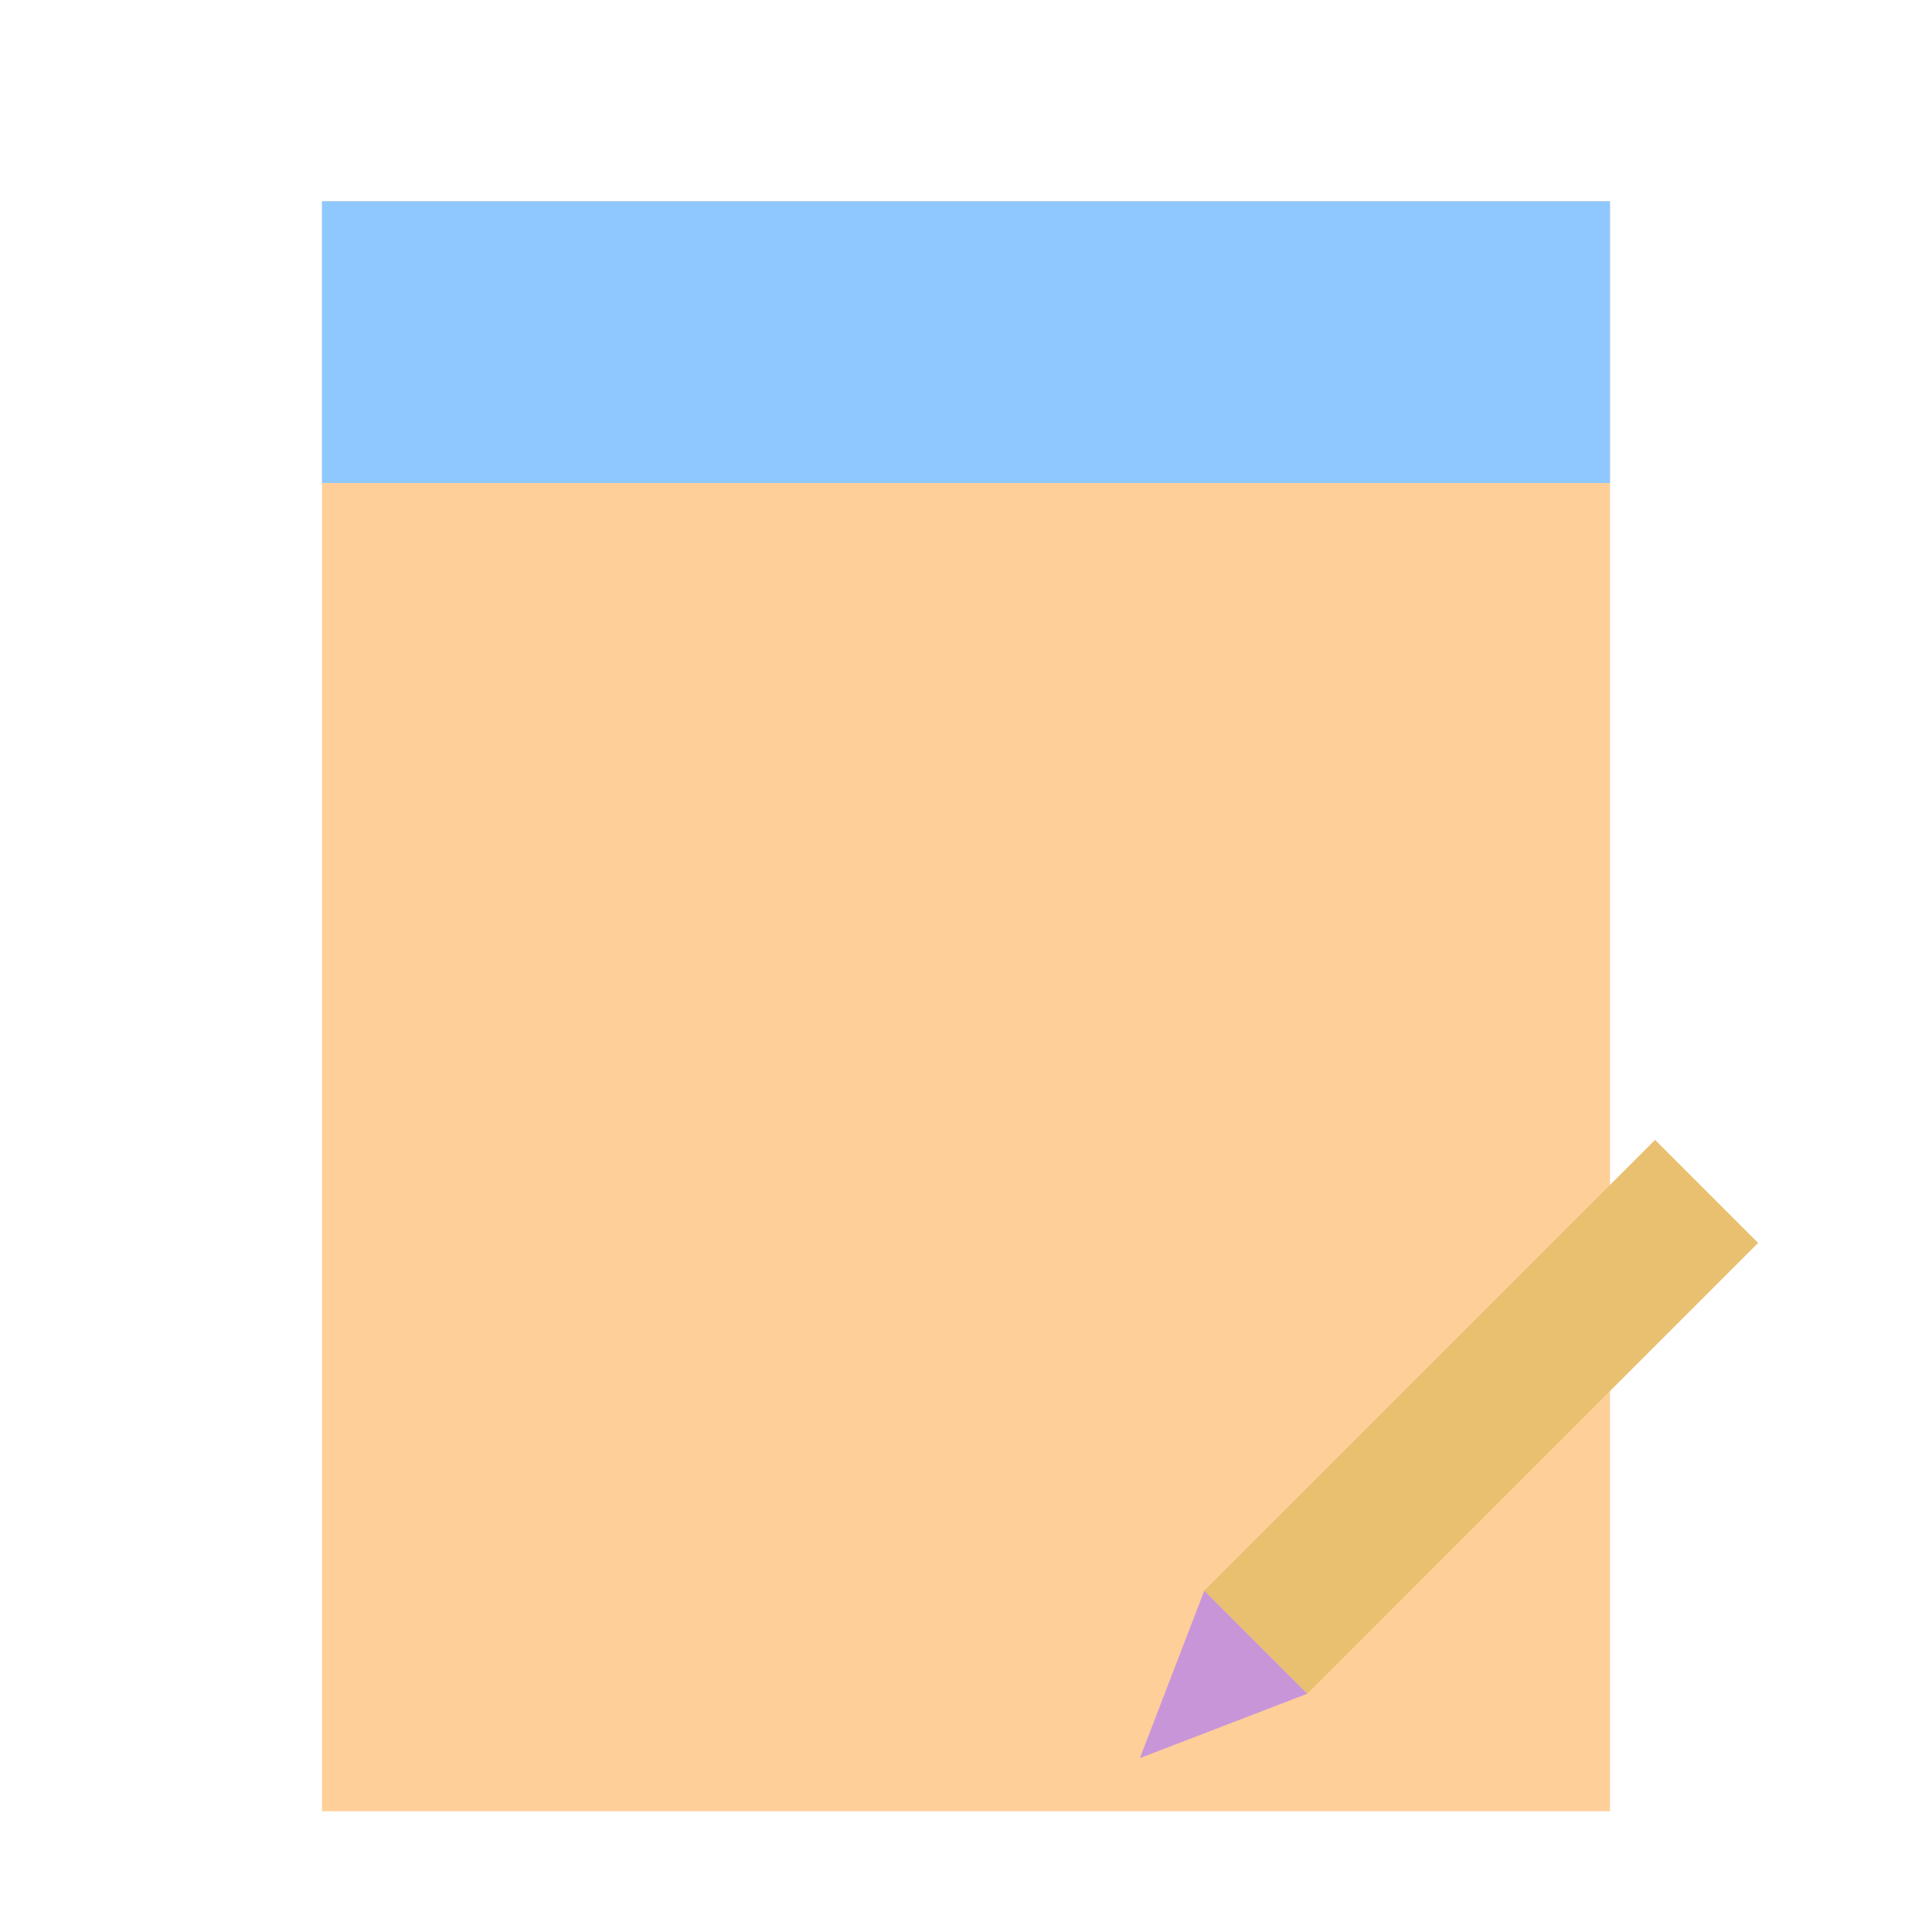
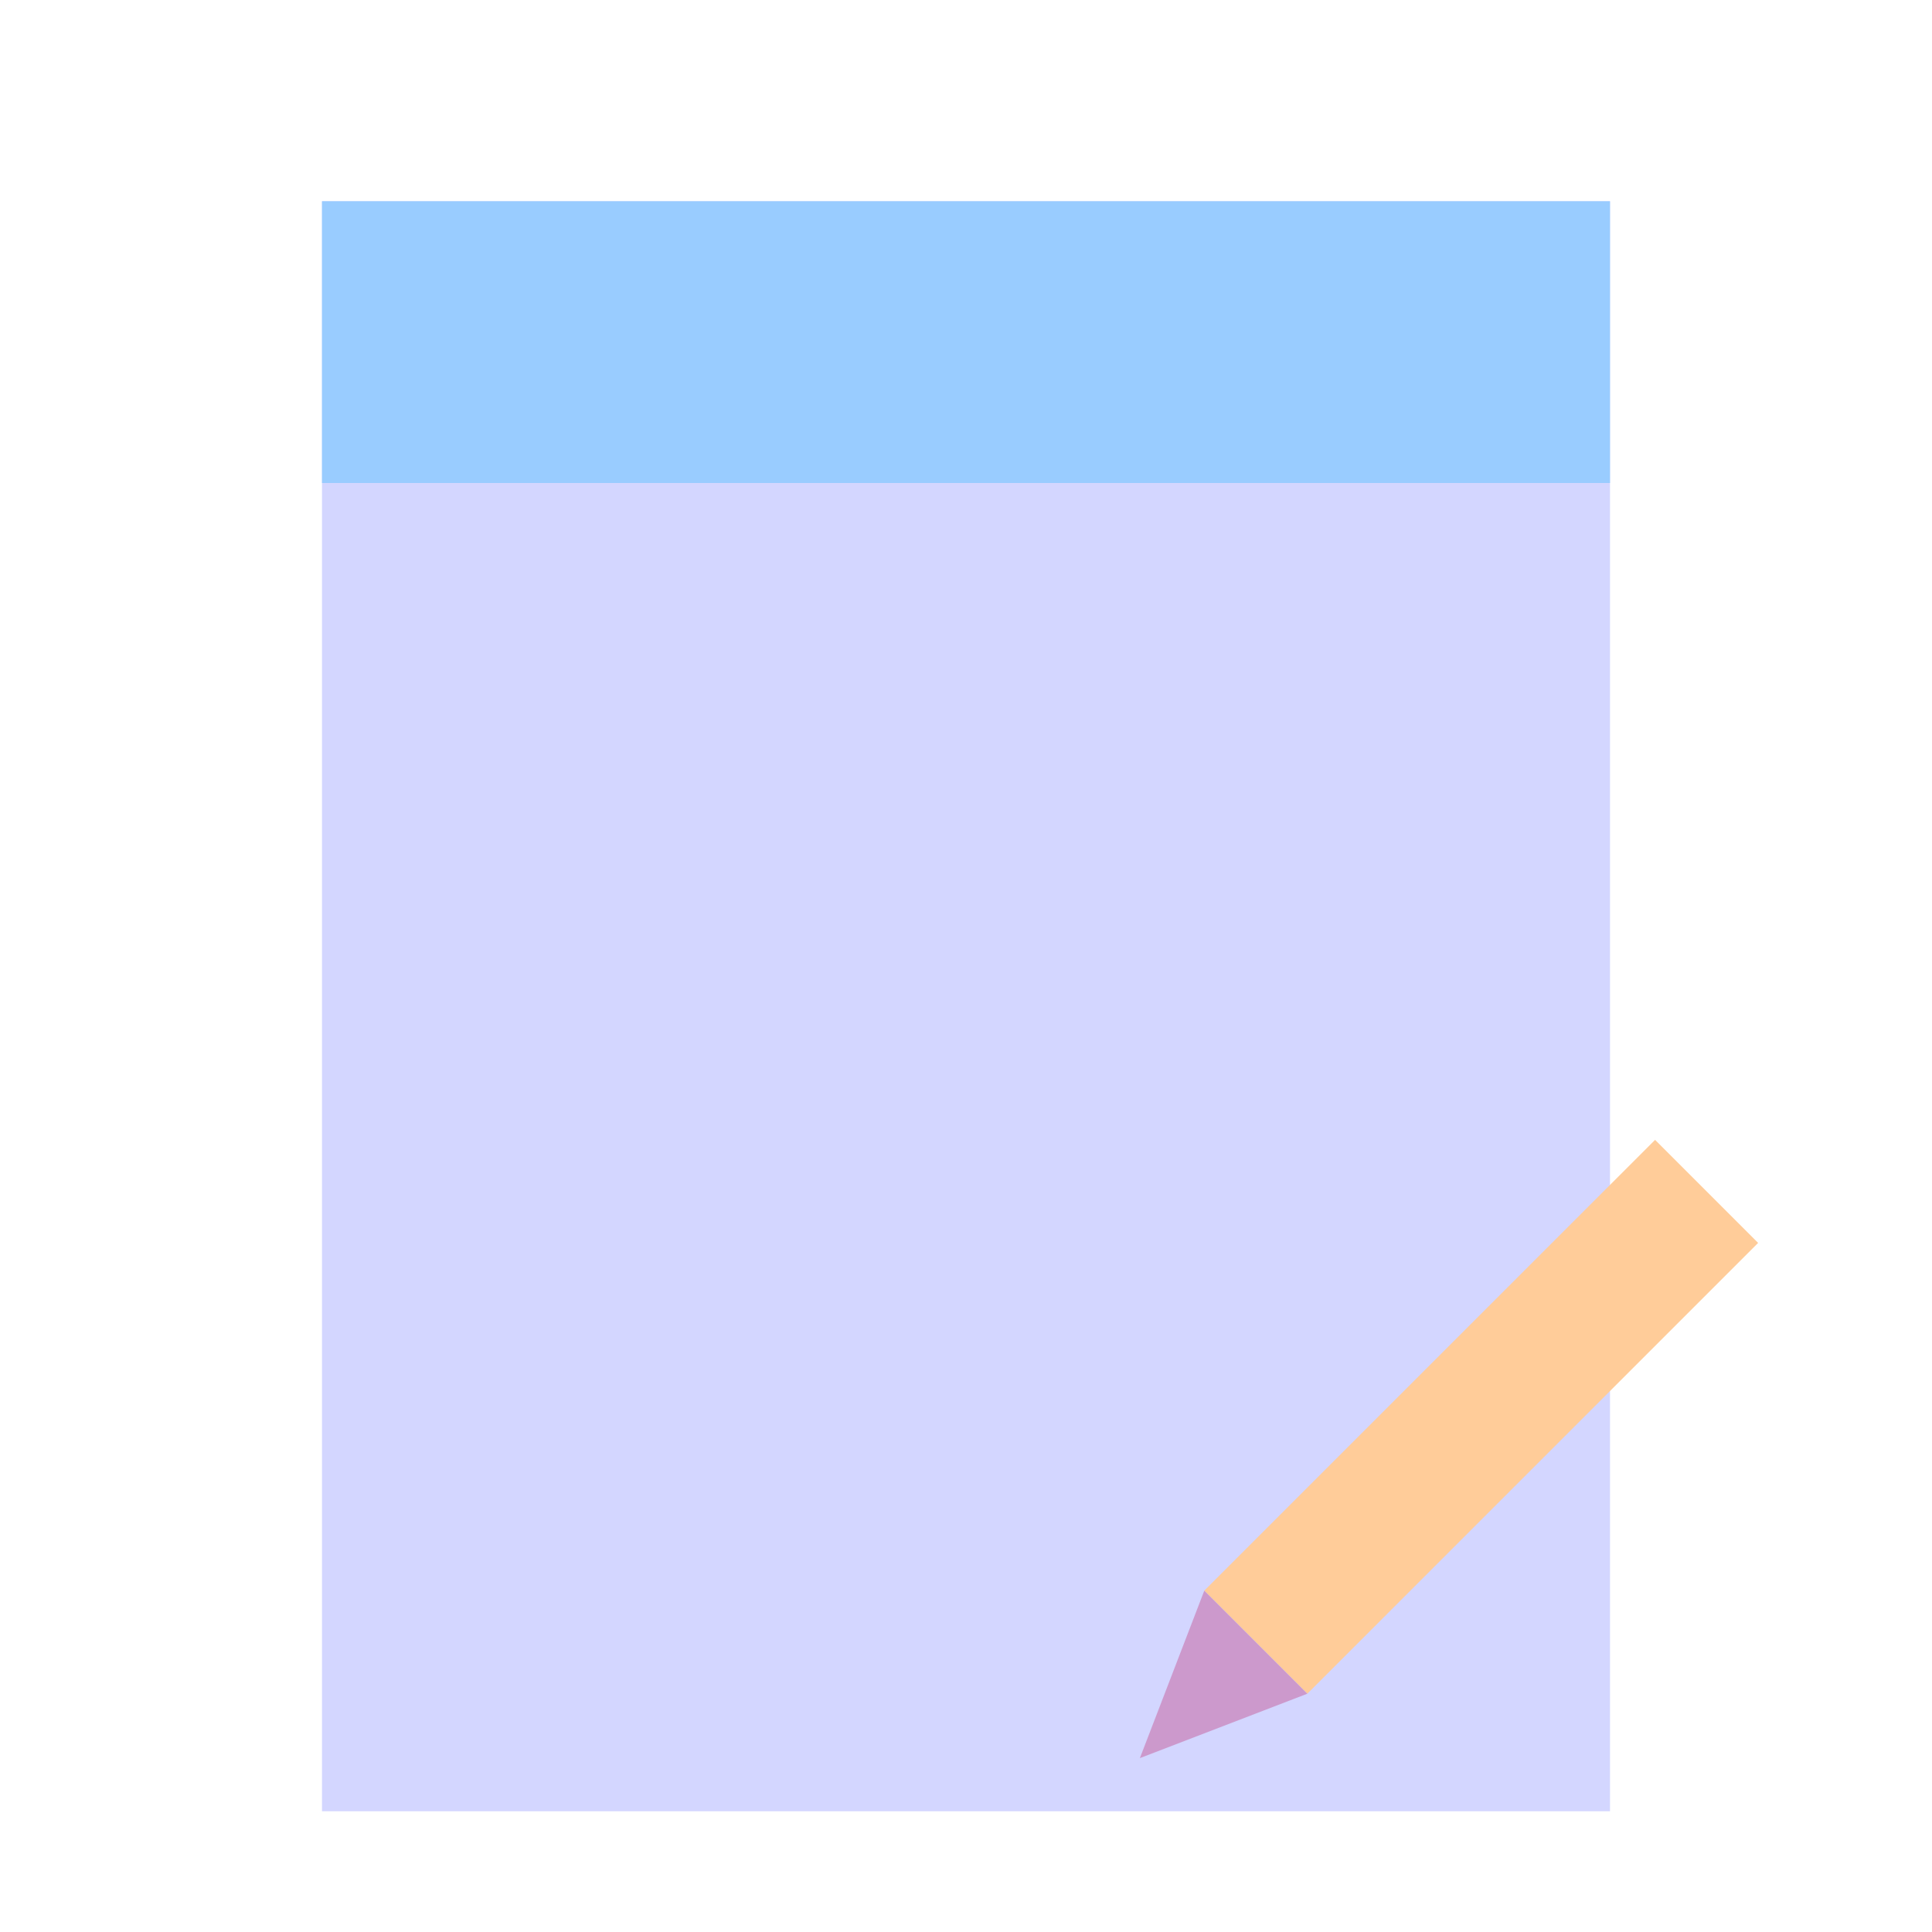
<svg xmlns="http://www.w3.org/2000/svg" width="48" height="48" viewBox="0 0 48 48">
-   <rect x="8" y="5" width="32" height="40" fill="#ffcf99" />
-   <rect x="8" y="5" width="32" height="7" fill="#8fc8ff" />
-   <rect x="12" y="16.0" width="24" height="1.5" fill="#ffcf99" />
-   <rect x="12" y="20.5" width="24" height="1.5" fill="#ffcf99" />
-   <rect x="12" y="25.0" width="16" height="1.5" fill="#ffcf99" />
-   <rect x="12" y="29.5" width="24" height="1.5" fill="#ffcf99" />
-   <rect x="12" y="34.0" width="24" height="1.5" fill="#ffcf99" />
-   <rect x="12" y="38.5" width="16" height="1.5" fill="#ffcf99" />
-   <polygon points="41.12,28.32 43.68,30.88 32.48,42.08 29.92,39.52" fill="#e8c070" />
-   <polygon points="29.92,39.52 32.48,42.08 28.32,43.68" fill="#c896d8" />
+   <rect x="8" y="5" width="32" height="40" fill="#d3d6ff" />
+   <rect x="8" y="5" width="32" height="7" fill="#99ccff" />
+   <rect x="12" y="16.0" width="24" height="1.5" fill="#d3d6ff" />
+   <rect x="12" y="20.5" width="24" height="1.5" fill="#d3d6ff" />
+   <rect x="12" y="25.0" width="16" height="1.5" fill="#d3d6ff" />
+   <rect x="12" y="29.5" width="24" height="1.5" fill="#d3d6ff" />
+   <rect x="12" y="34.0" width="24" height="1.5" fill="#d3d6ff" />
+   <rect x="12" y="38.5" width="16" height="1.5" fill="#d3d6ff" />
+   <polygon points="41.12,28.32 43.68,30.88 32.48,42.08 29.92,39.52" fill="#ffcc99" />
+   <polygon points="29.92,39.52 32.48,42.08 28.32,43.68" fill="#cc99cc" />
</svg>
